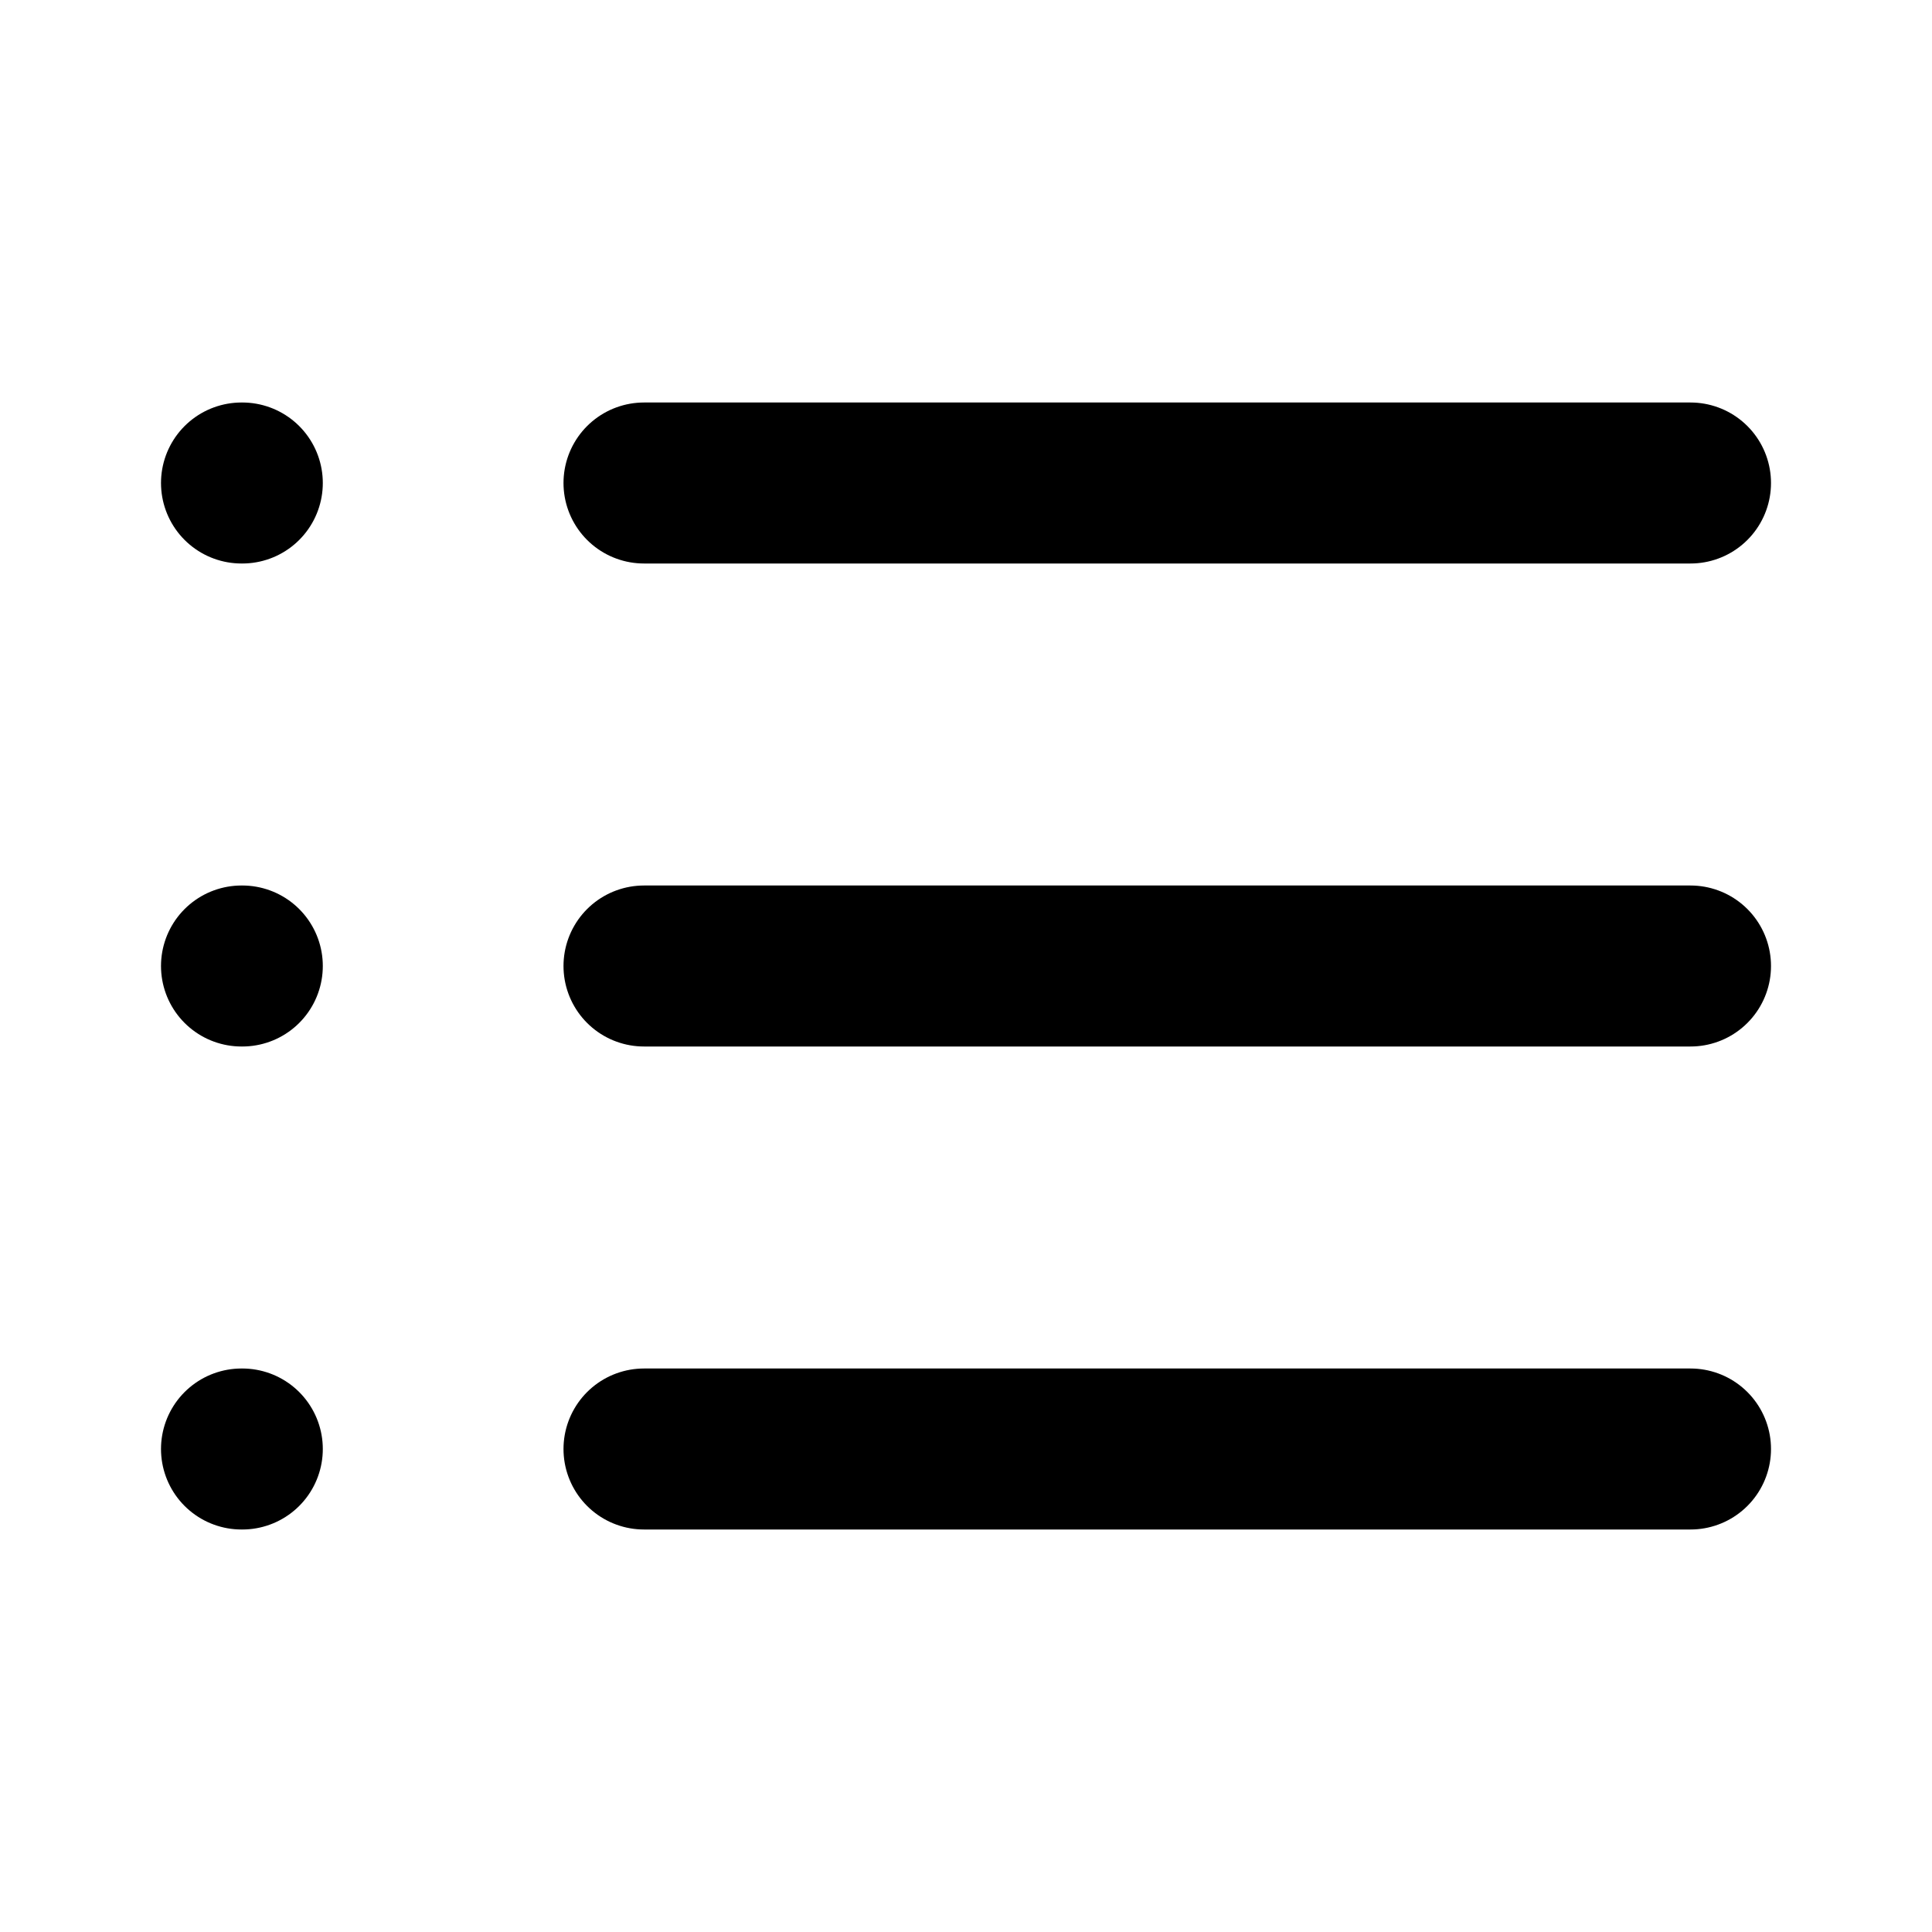
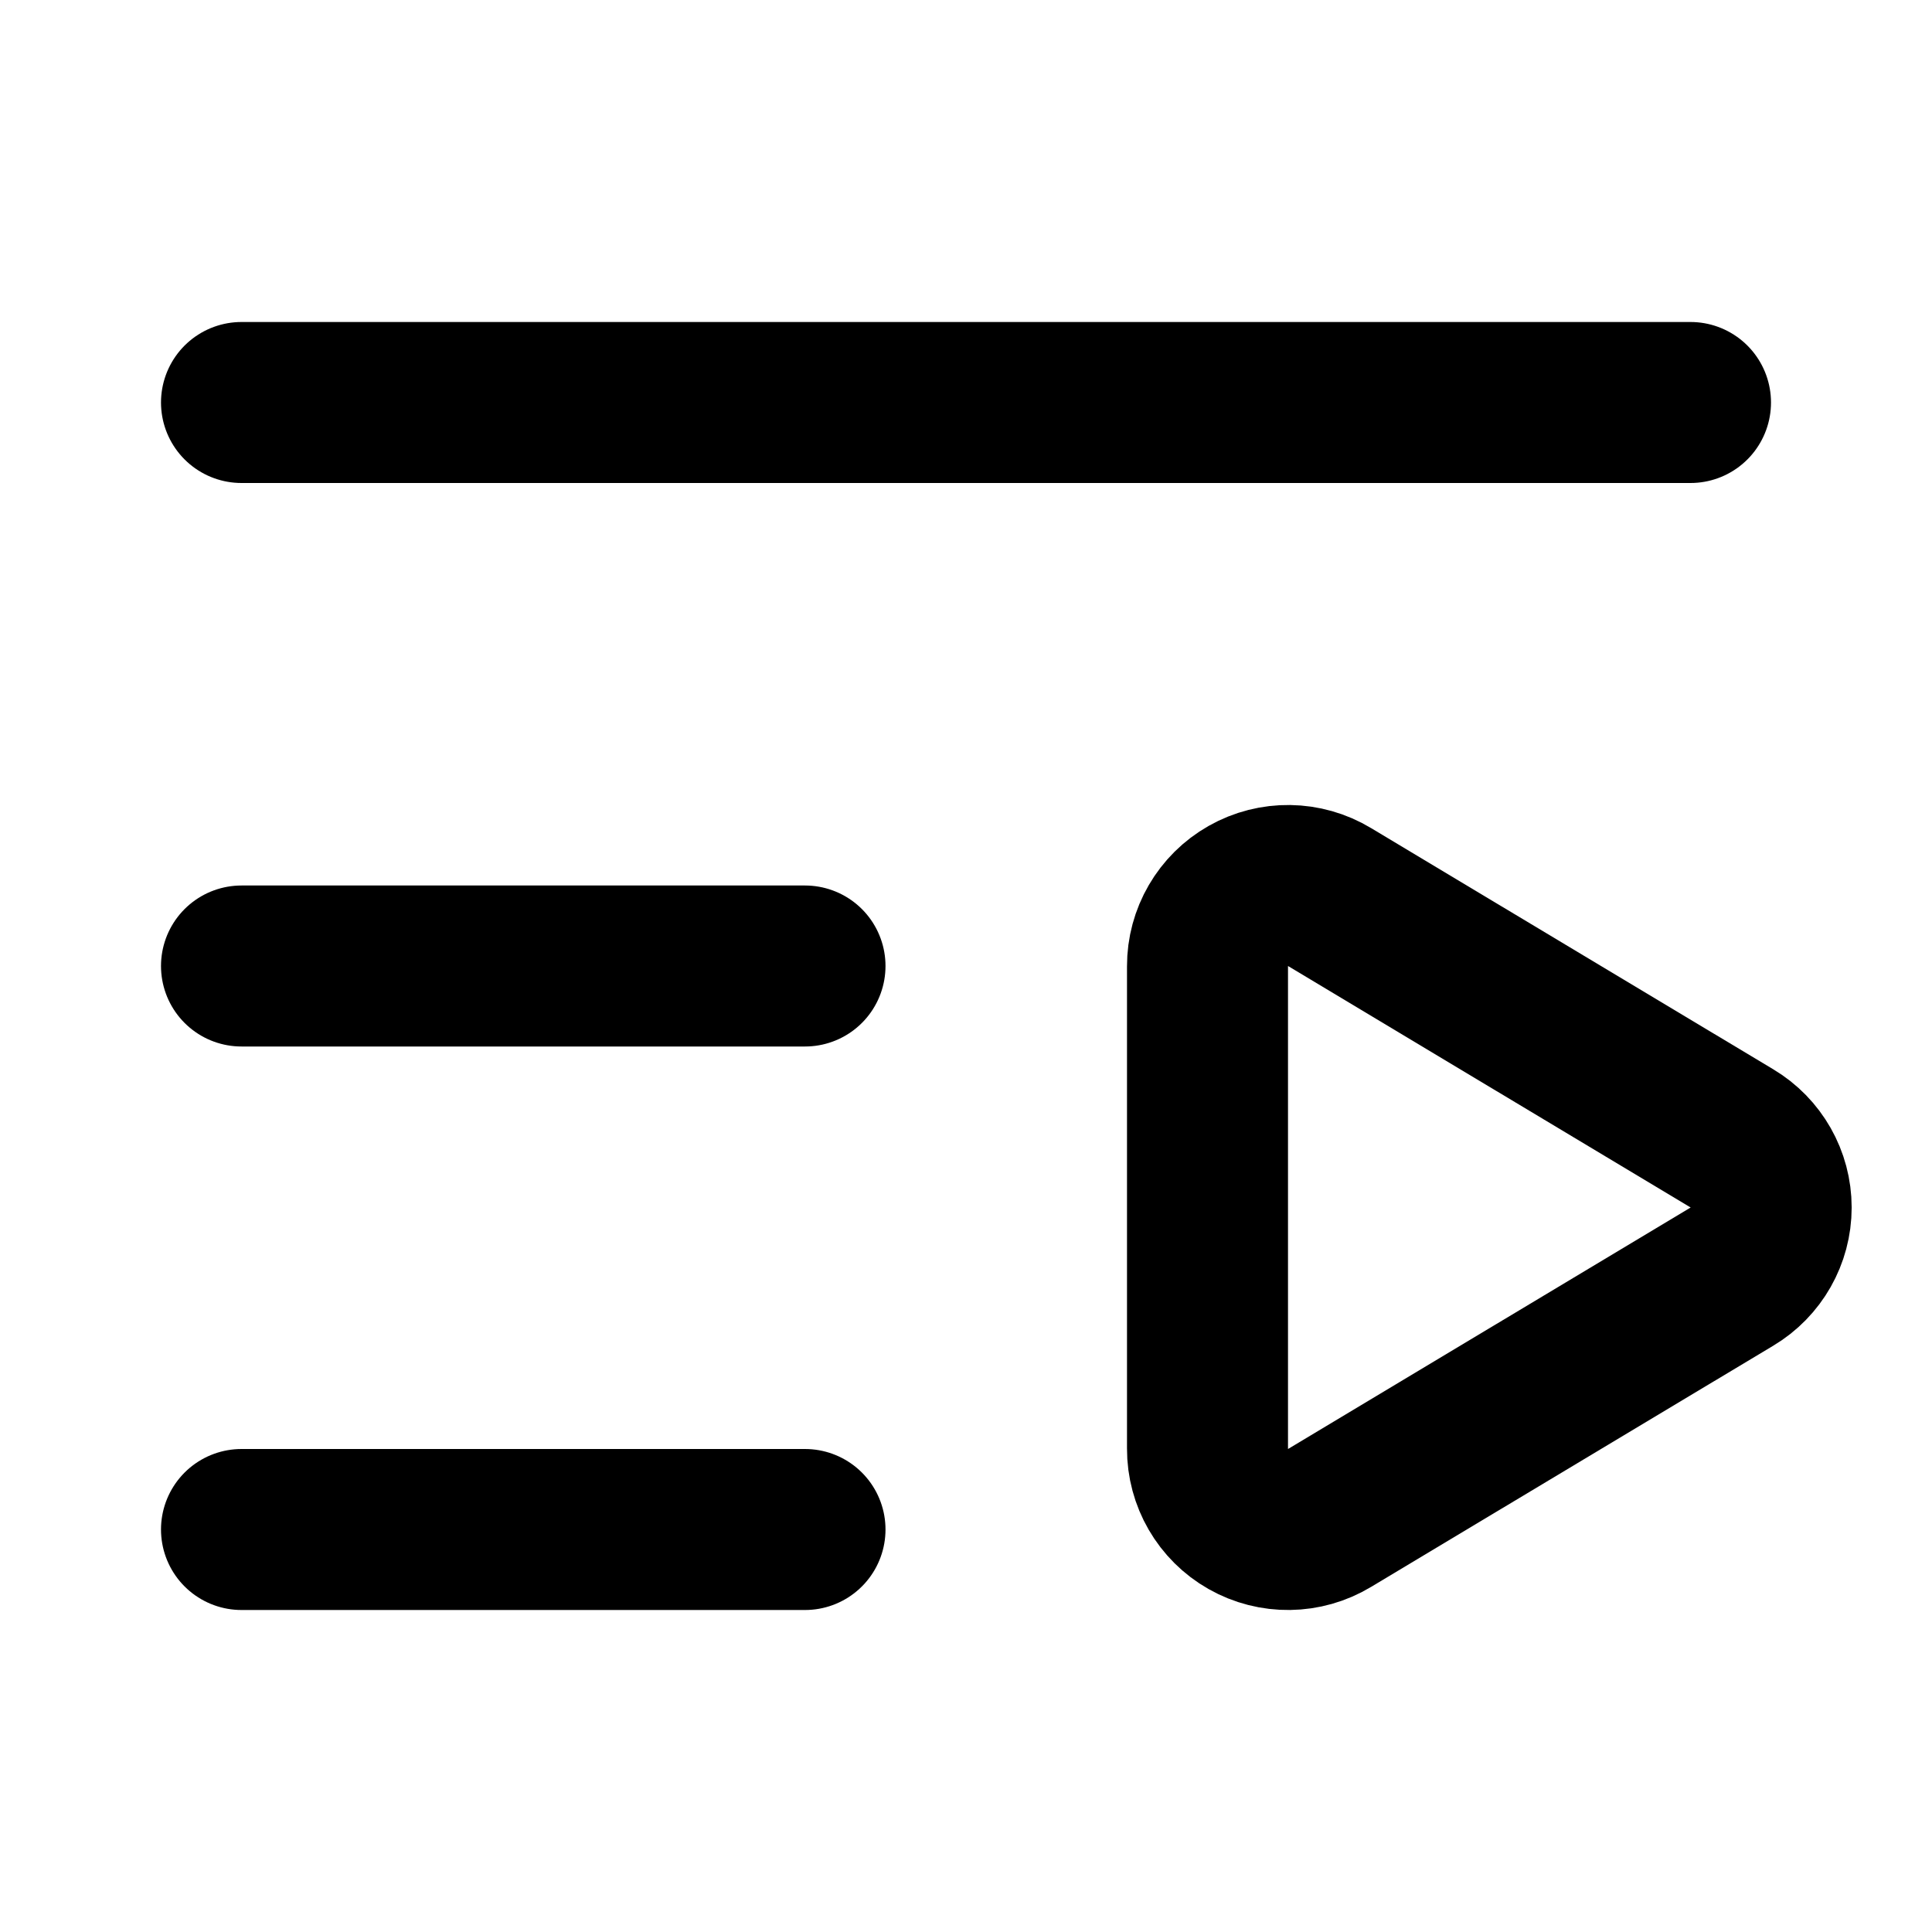
<svg xmlns="http://www.w3.org/2000/svg" viewBox="0 0 24 24" fill="none" stroke="currentColor" stroke-width="2" stroke-linecap="round" stroke-linejoin="round">
-   <line x1="8" y1="6" x2="21" y2="6" />
-   <line x1="8" y1="12" x2="21" y2="12" />
-   <line x1="8" y1="18" x2="21" y2="18" />
-   <line x1="3" y1="6" x2="3.01" y2="6" />
-   <line x1="3" y1="12" x2="3.01" y2="12" />
-   <line x1="3" y1="18" x2="3.01" y2="18" />
+   <path d="M21 5H3" />
+   <path d="M10 12H3" />
+   <path d="M10 19H3" />
+   <path d="M15 12.003a1 1 0 0 1 1.517-.859l4.997 2.997a1 1 0 0 1 0 1.718l-4.997 2.997a1 1 0 0 1-1.517-.86z" />
</svg>
